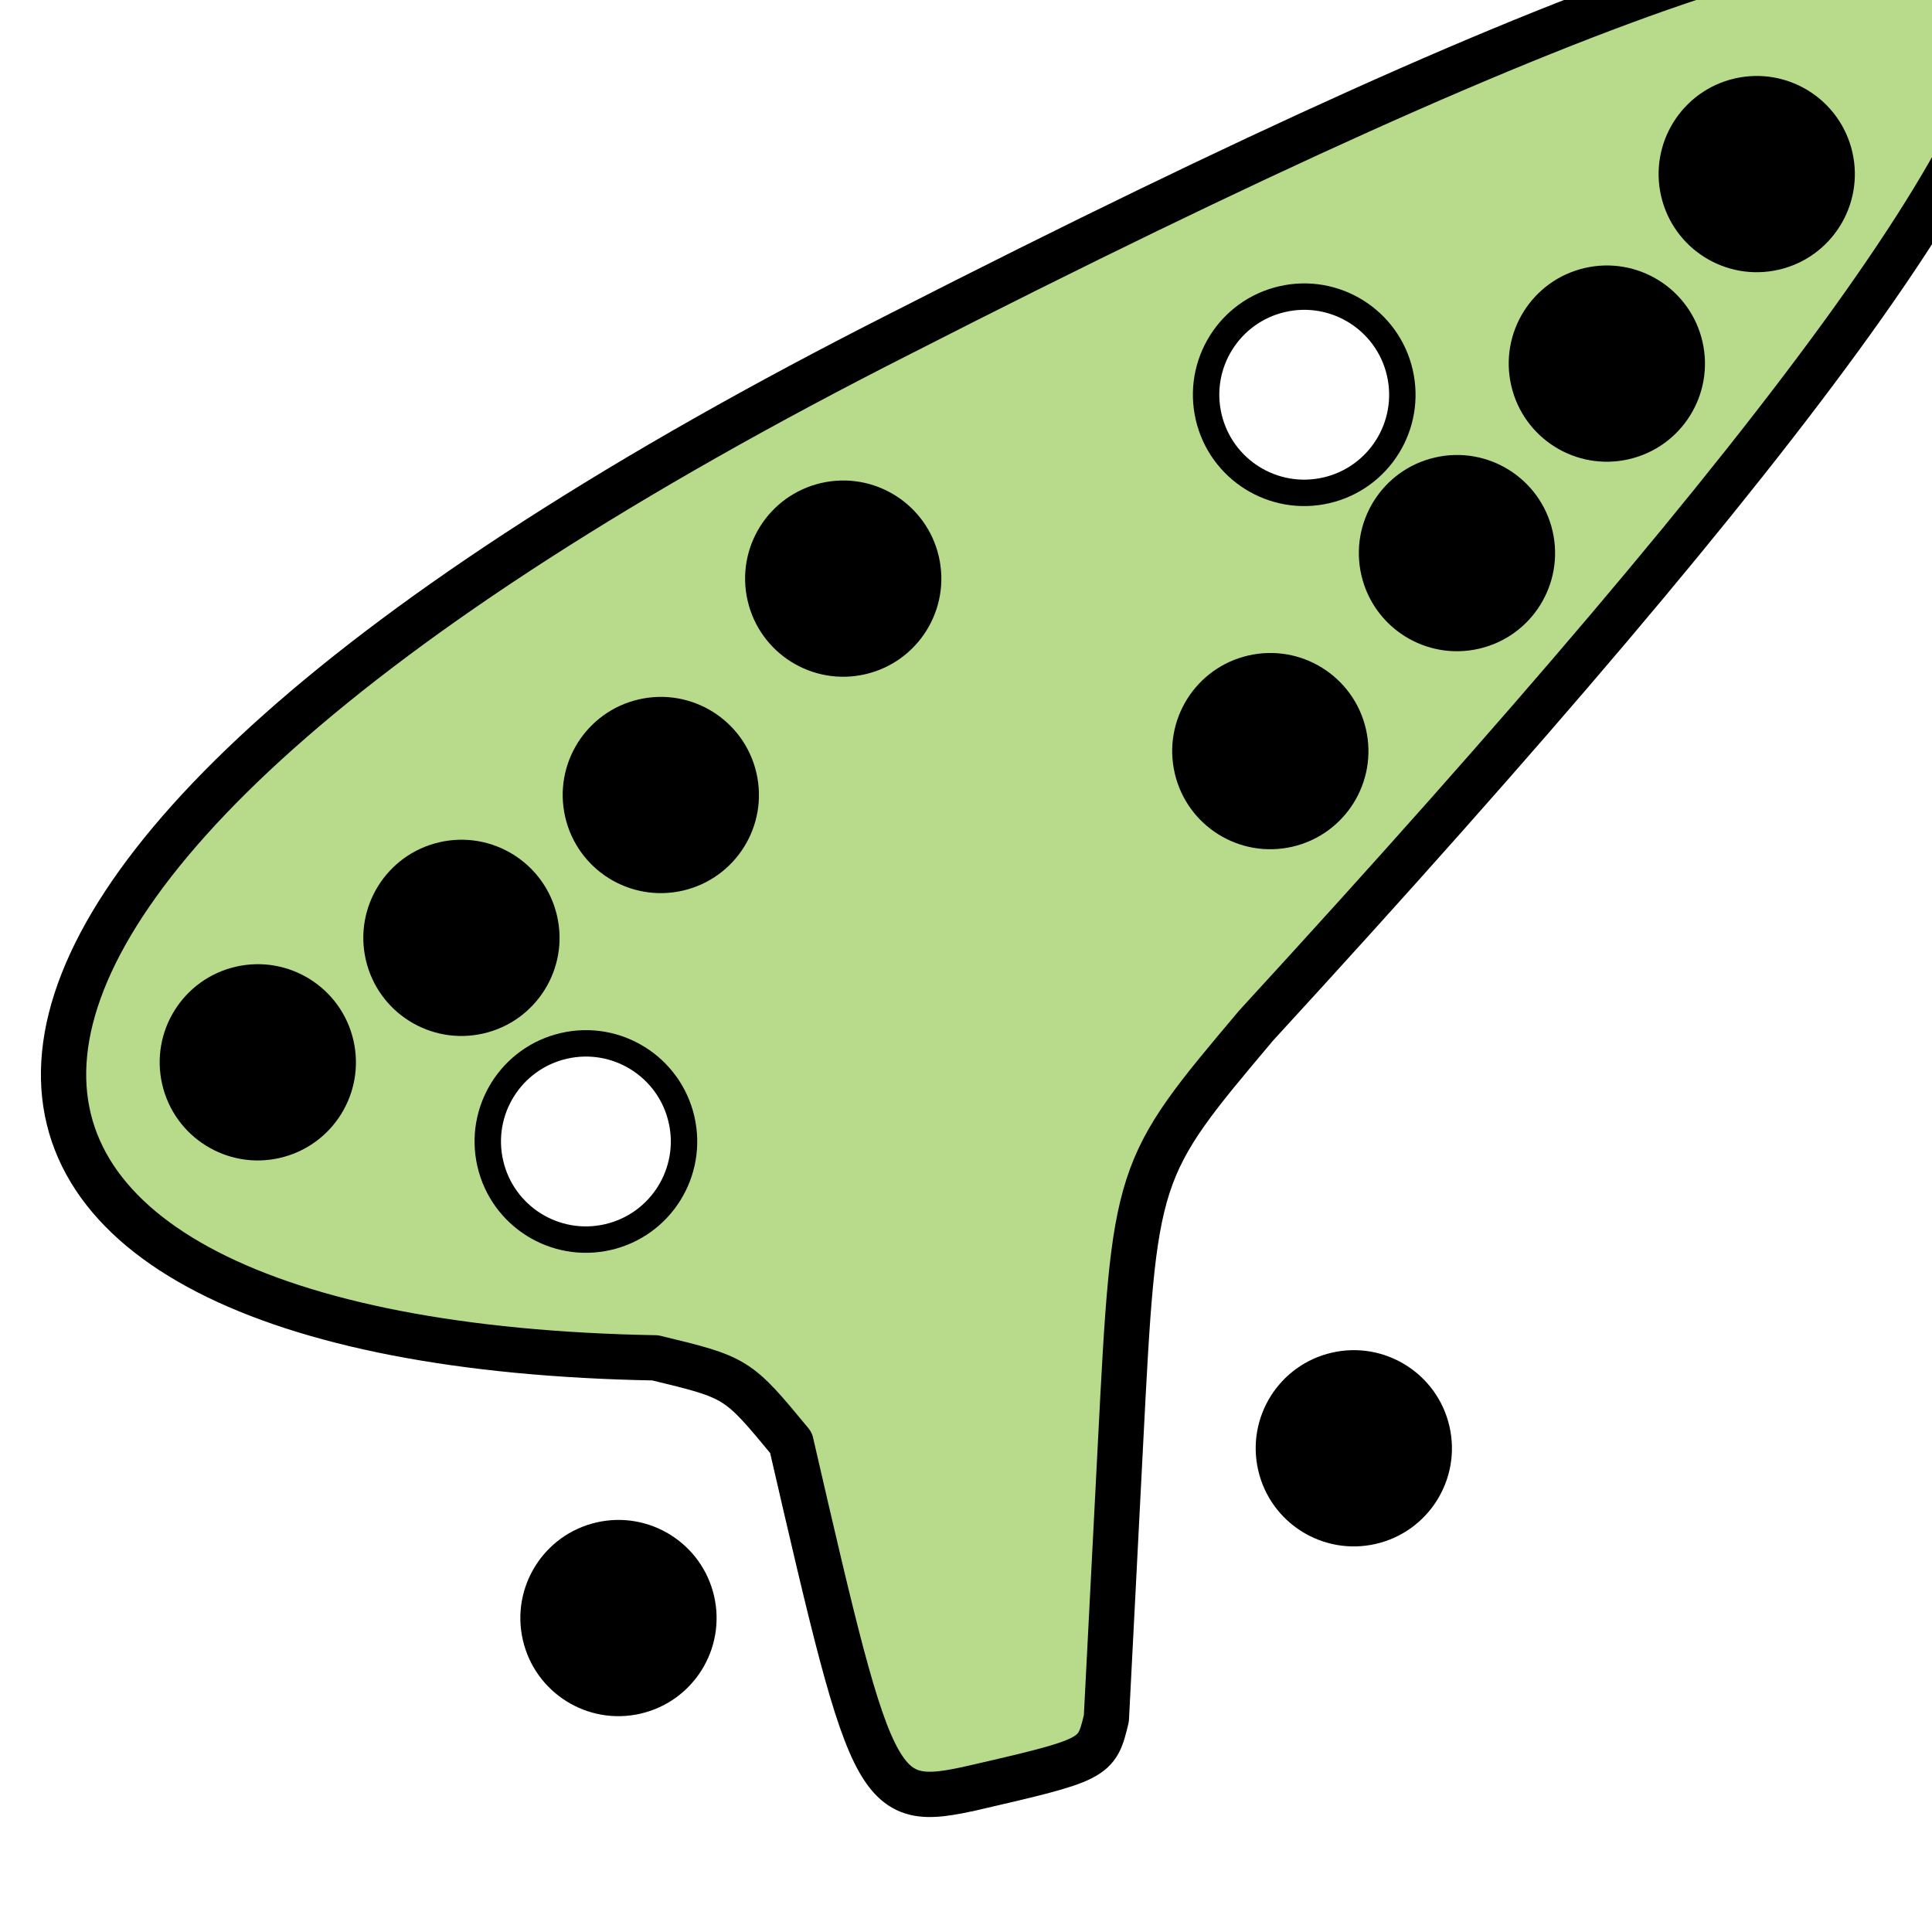
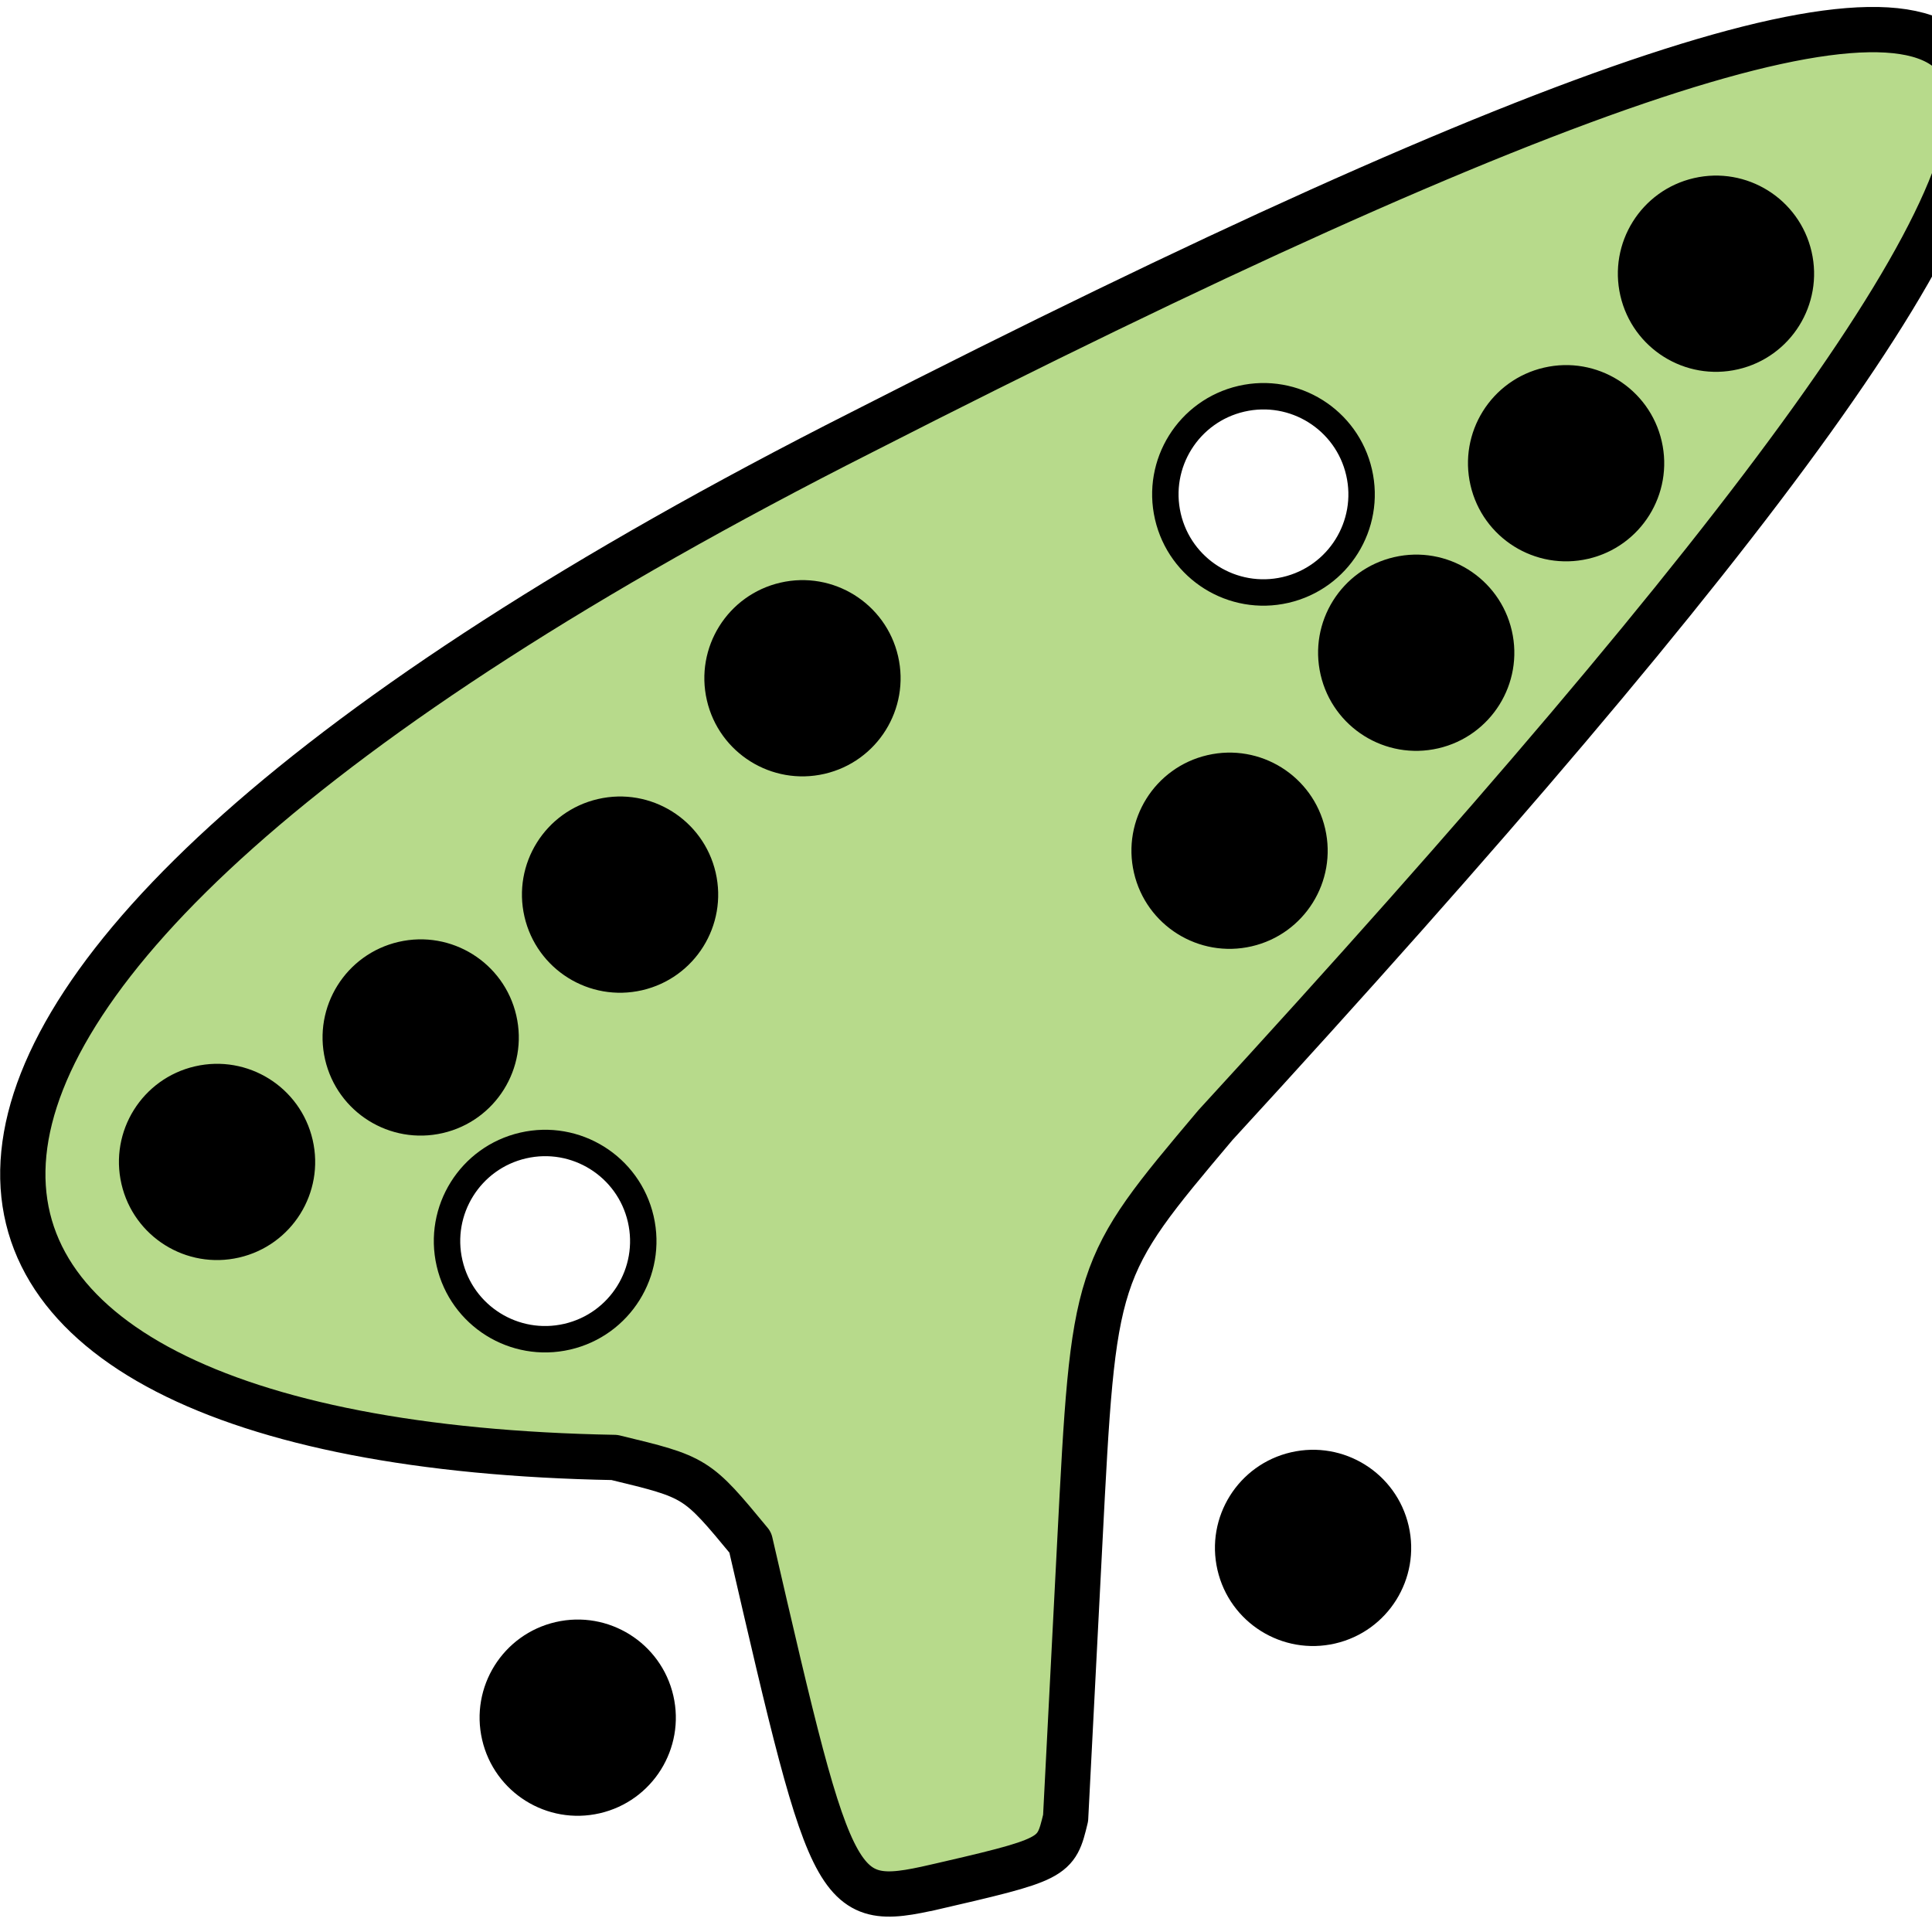
<svg xmlns="http://www.w3.org/2000/svg" viewBox="0 0 64 64">
  <rect width="64" height="64" fill="#ffffff" />
-   <g transform="translate(-3.8 -1.6) scale(0.625) rotate(-13 48 39)">
+   <g transform="translate(-5.15 1.7) scale(0.625) rotate(-13 48 39)">
    <path d="M45,98c-6,0,-6,0,-6,-20c-2,-4,-2,-4,-6,-6c-40,-10,-40,-34,25,-50c80,-20,80,-8,10,40c-8,6,-8,6,-12,20l-4,14c-1,2,-1,2,-8,2" fill="#b7da8b" stroke="#000000" stroke-width="2.4" stroke-linecap="round" stroke-linejoin="round" />
    <circle cx="28" cy="85" r="5.2" fill="#000000" />
    <circle cx="16" cy="52" r="5.2" fill="#000000" />
    <circle cx="28" cy="48" r="5.2" fill="#000000" />
    <circle cx="40" cy="43" r="5.2" fill="#000000" />
    <circle cx="52" cy="34" r="5.2" fill="#000000" />
    <circle cx="32" cy="60" r="5.2" fill="#ffffff" stroke="#000000" stroke-width="1.4" />
    <circle cx="68" cy="85" r="5.2" fill="#000000" />
    <circle cx="72" cy="48" r="5.2" fill="#000000" />
    <circle cx="84" cy="40" r="5.2" fill="#000000" />
    <circle cx="94" cy="32" r="5.2" fill="#000000" />
    <circle cx="104" cy="24" r="5.2" fill="#000000" />
    <circle cx="78" cy="30" r="5.2" fill="#ffffff" stroke="#000000" stroke-width="1.4" />
  </g>
</svg>
